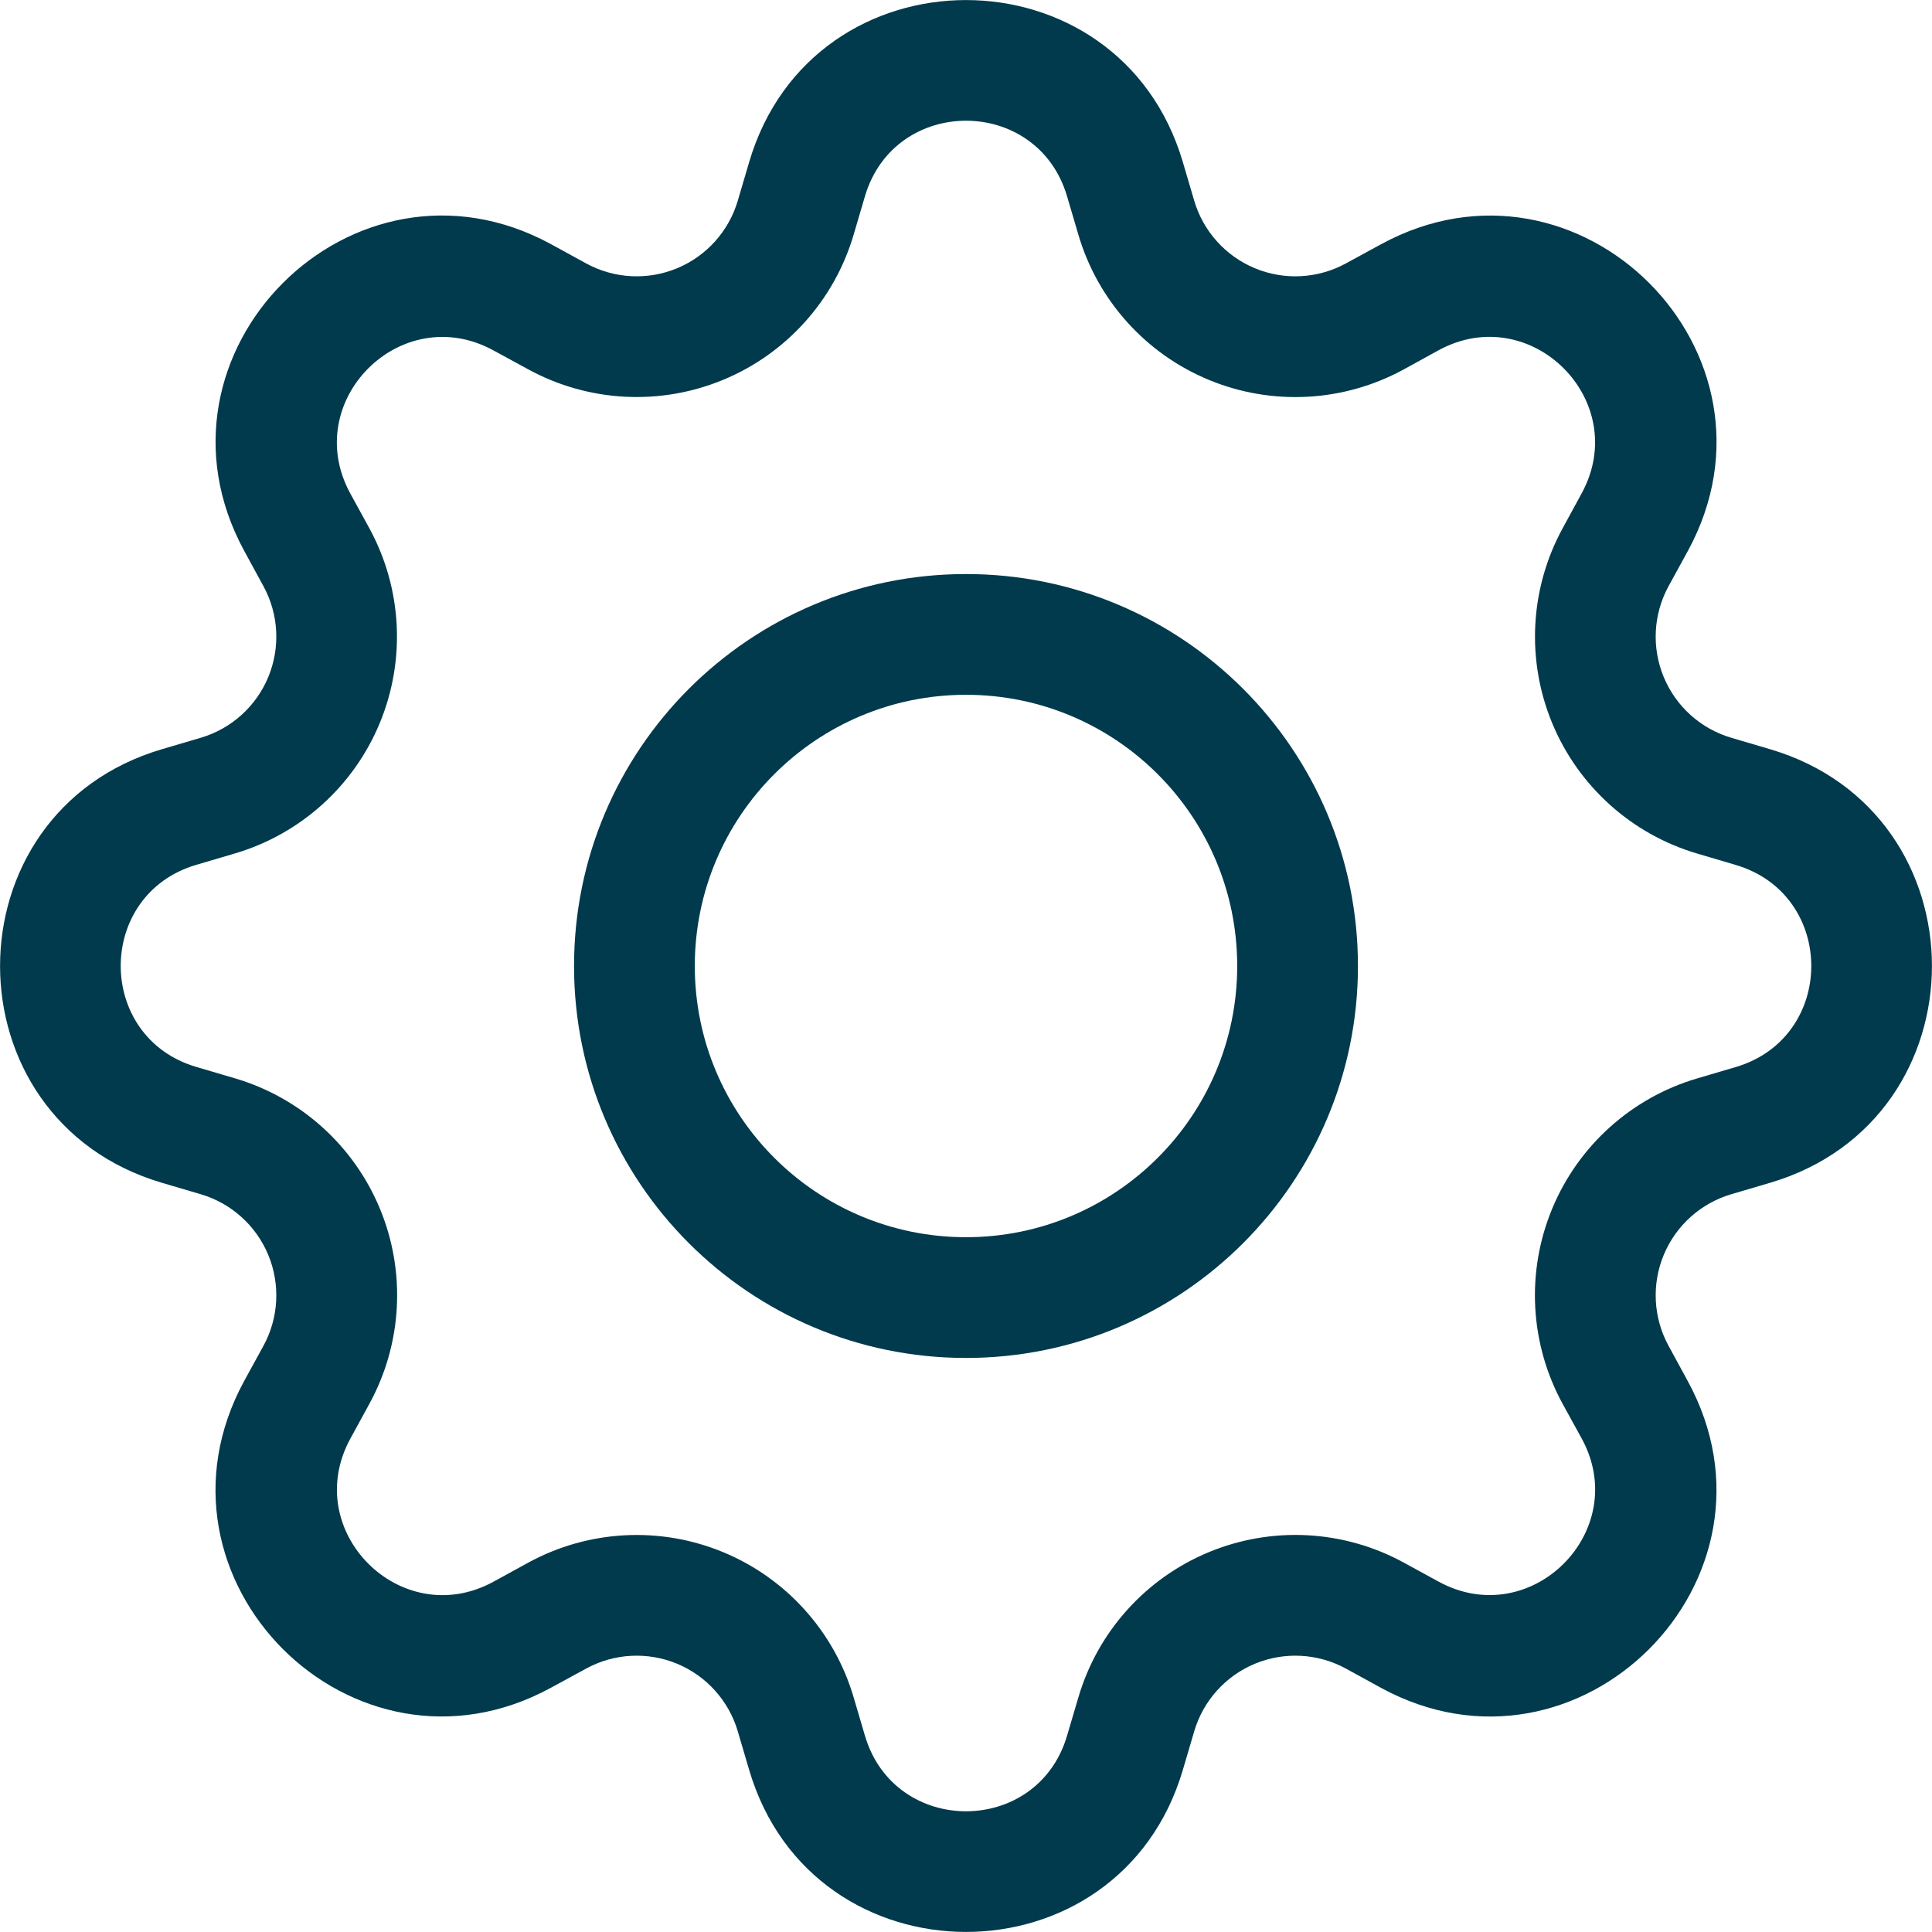
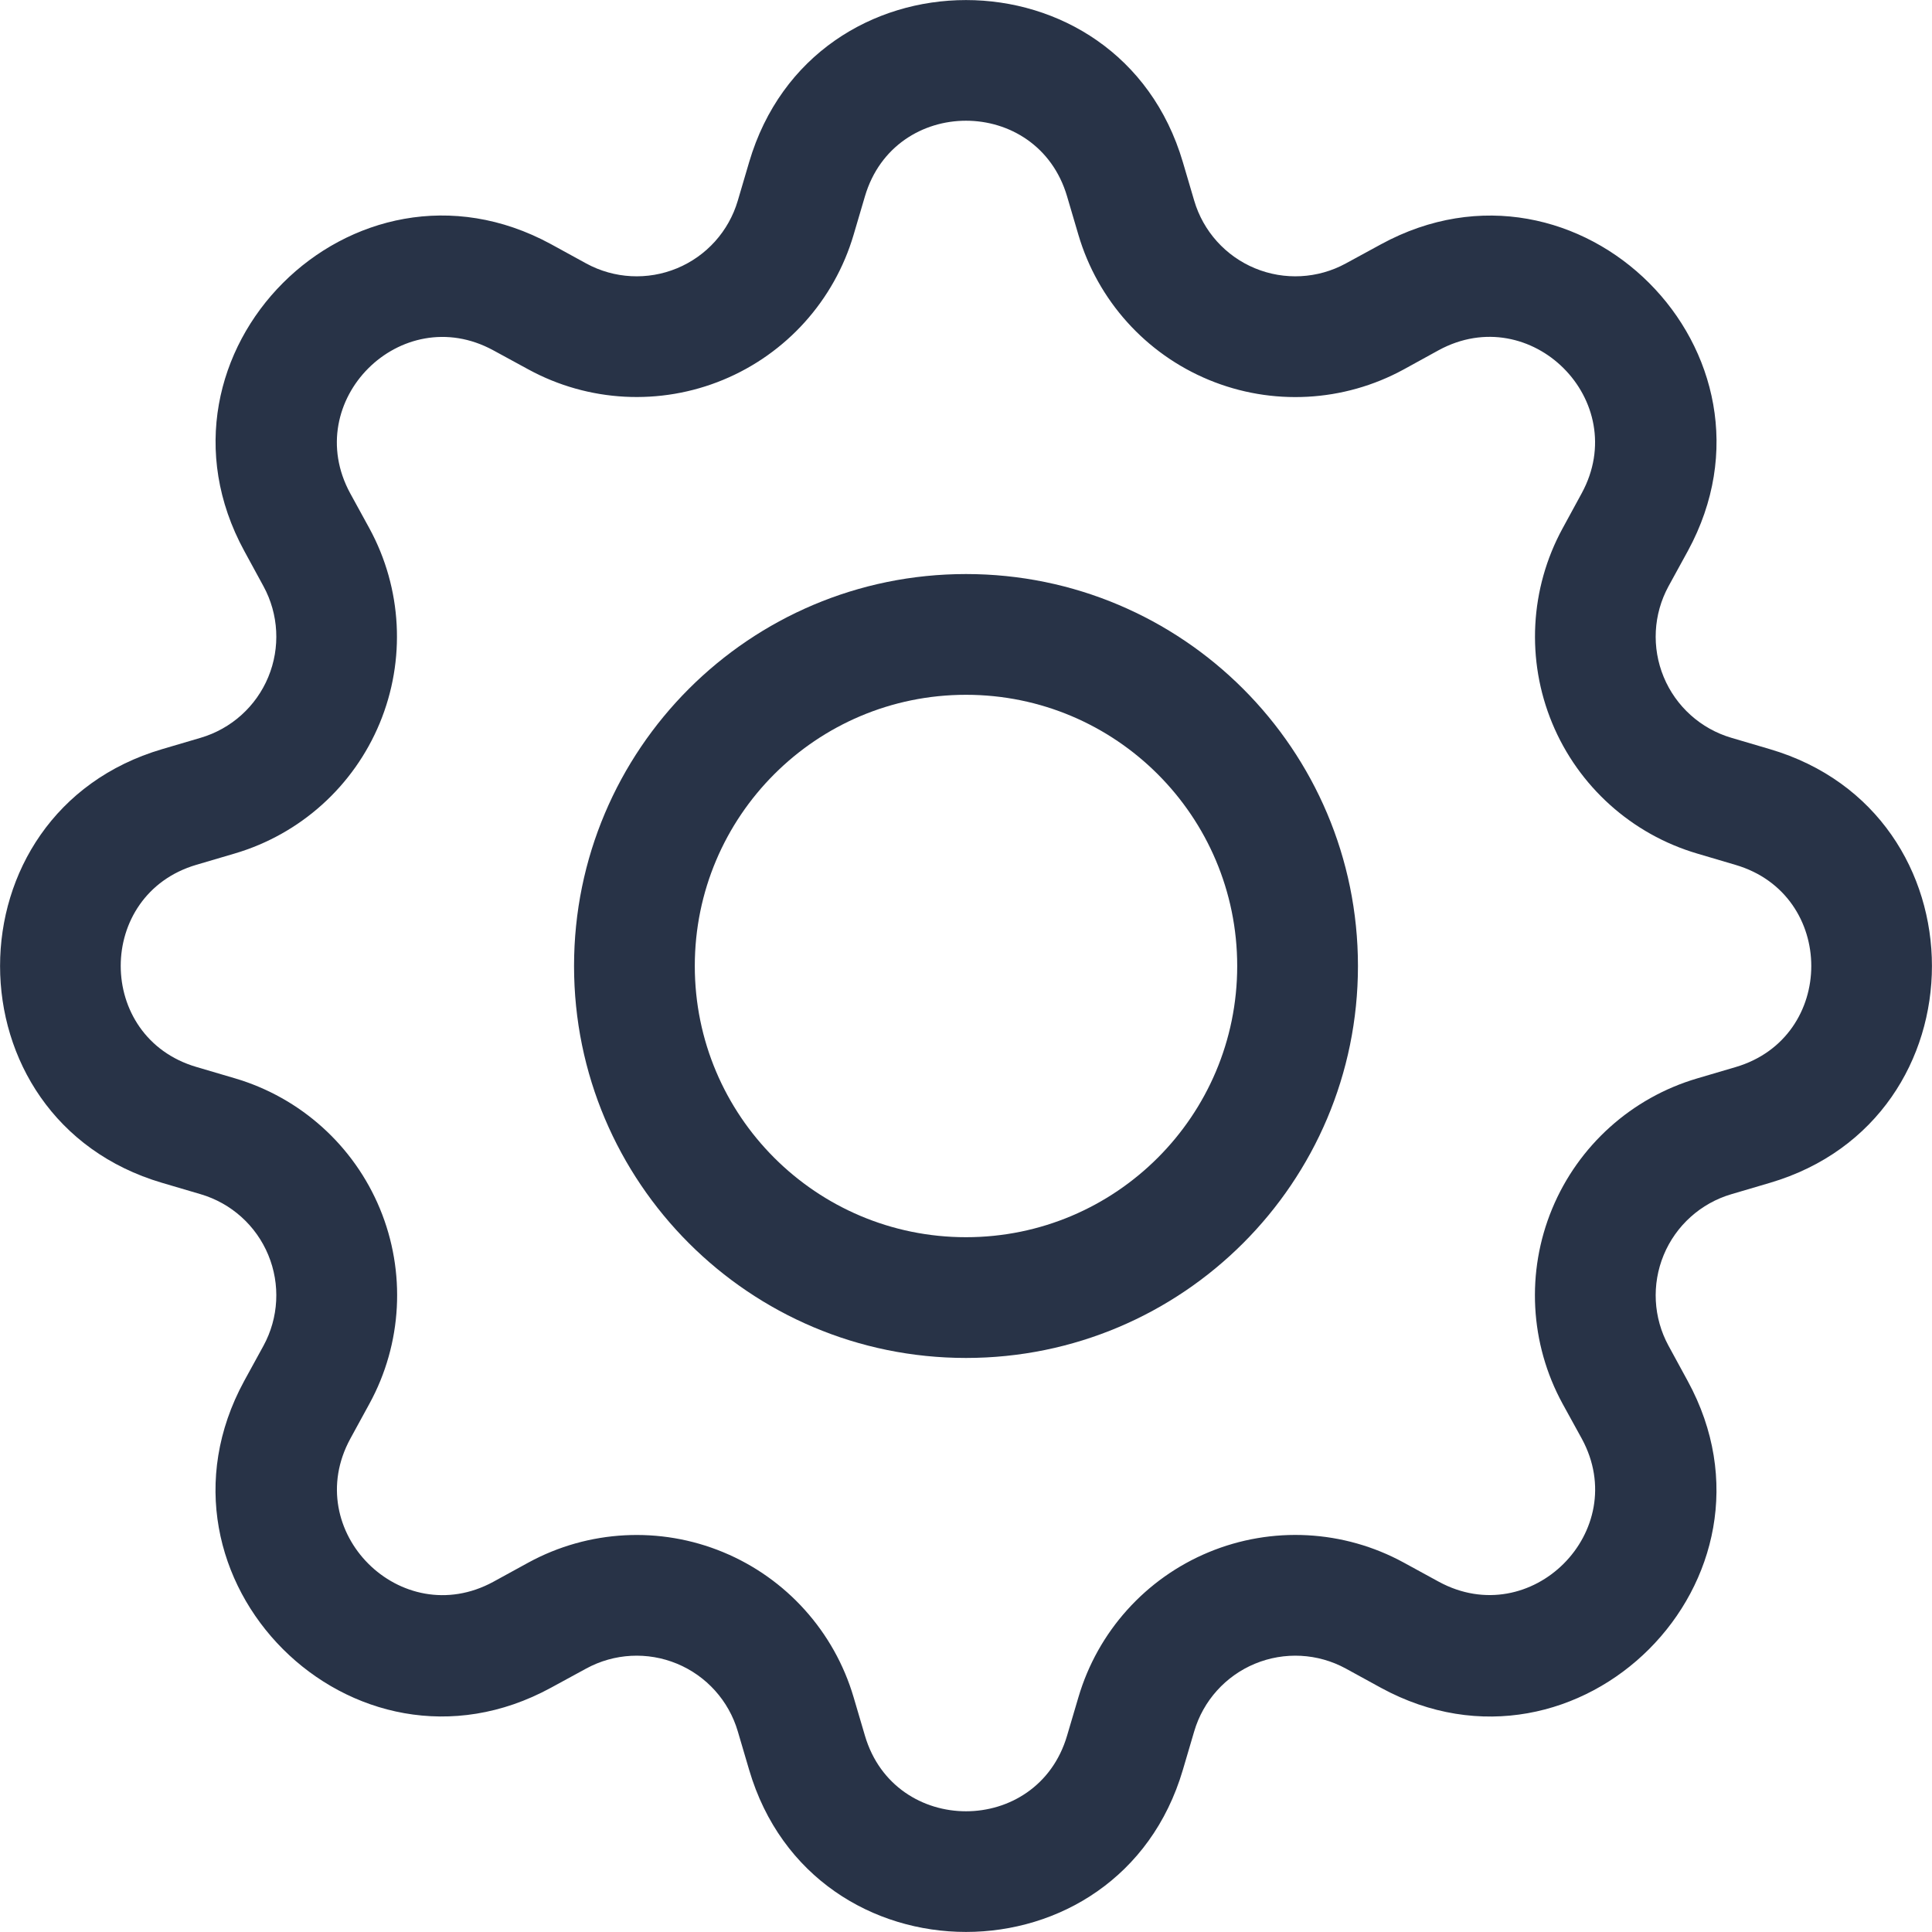
<svg xmlns="http://www.w3.org/2000/svg" width="32" height="32" viewBox="0 0 16 16">
-   <g fill="#013a4c">
+   <g fill="#283347">
    <path d="M8 4.754a3.246 3.246 0 1 0 0 6.492a3.246 3.246 0 0 0 0-6.492zM5.754 8a2.246 2.246 0 1 1 4.492 0a2.246 2.246 0 0 1-4.492 0z" />
    <path d="M9.796 1.343c-.527-1.79-3.065-1.79-3.592 0l-.094.319a.873.873 0 0 1-1.255.52l-.292-.16c-1.64-.892-3.433.902-2.54 2.541l.159.292a.873.873 0 0 1-.52 1.255l-.319.094c-1.79.527-1.79 3.065 0 3.592l.319.094a.873.873 0 0 1 .52 1.255l-.16.292c-.892 1.64.901 3.434 2.541 2.54l.292-.159a.873.873 0 0 1 1.255.52l.094.319c.527 1.79 3.065 1.79 3.592 0l.094-.319a.873.873 0 0 1 1.255-.52l.292.16c1.64.893 3.434-.902 2.54-2.541l-.159-.292a.873.873 0 0 1 .52-1.255l.319-.094c1.79-.527 1.79-3.065 0-3.592l-.319-.094a.873.873 0 0 1-.52-1.255l.16-.292c.893-1.64-.902-3.433-2.541-2.54l-.292.159a.873.873 0 0 1-1.255-.52l-.094-.319zm-2.633.283c.246-.835 1.428-.835 1.674 0l.094.319a1.873 1.873 0 0 0 2.693 1.115l.291-.16c.764-.415 1.6.42 1.184 1.185l-.159.292a1.873 1.873 0 0 0 1.116 2.692l.318.094c.835.246.835 1.428 0 1.674l-.319.094a1.873 1.873 0 0 0-1.115 2.693l.16.291c.415.764-.42 1.6-1.185 1.184l-.291-.159a1.873 1.873 0 0 0-2.693 1.116l-.094.318c-.246.835-1.428.835-1.674 0l-.094-.319a1.873 1.873 0 0 0-2.692-1.115l-.292.16c-.764.415-1.6-.42-1.184-1.185l.159-.291A1.873 1.873 0 0 0 1.945 8.93l-.319-.094c-.835-.246-.835-1.428 0-1.674l.319-.094A1.873 1.873 0 0 0 3.06 4.377l-.16-.292c-.415-.764.42-1.6 1.185-1.184l.292.159a1.873 1.873 0 0 0 2.692-1.115l.094-.319z" />
  </g>
</svg>
